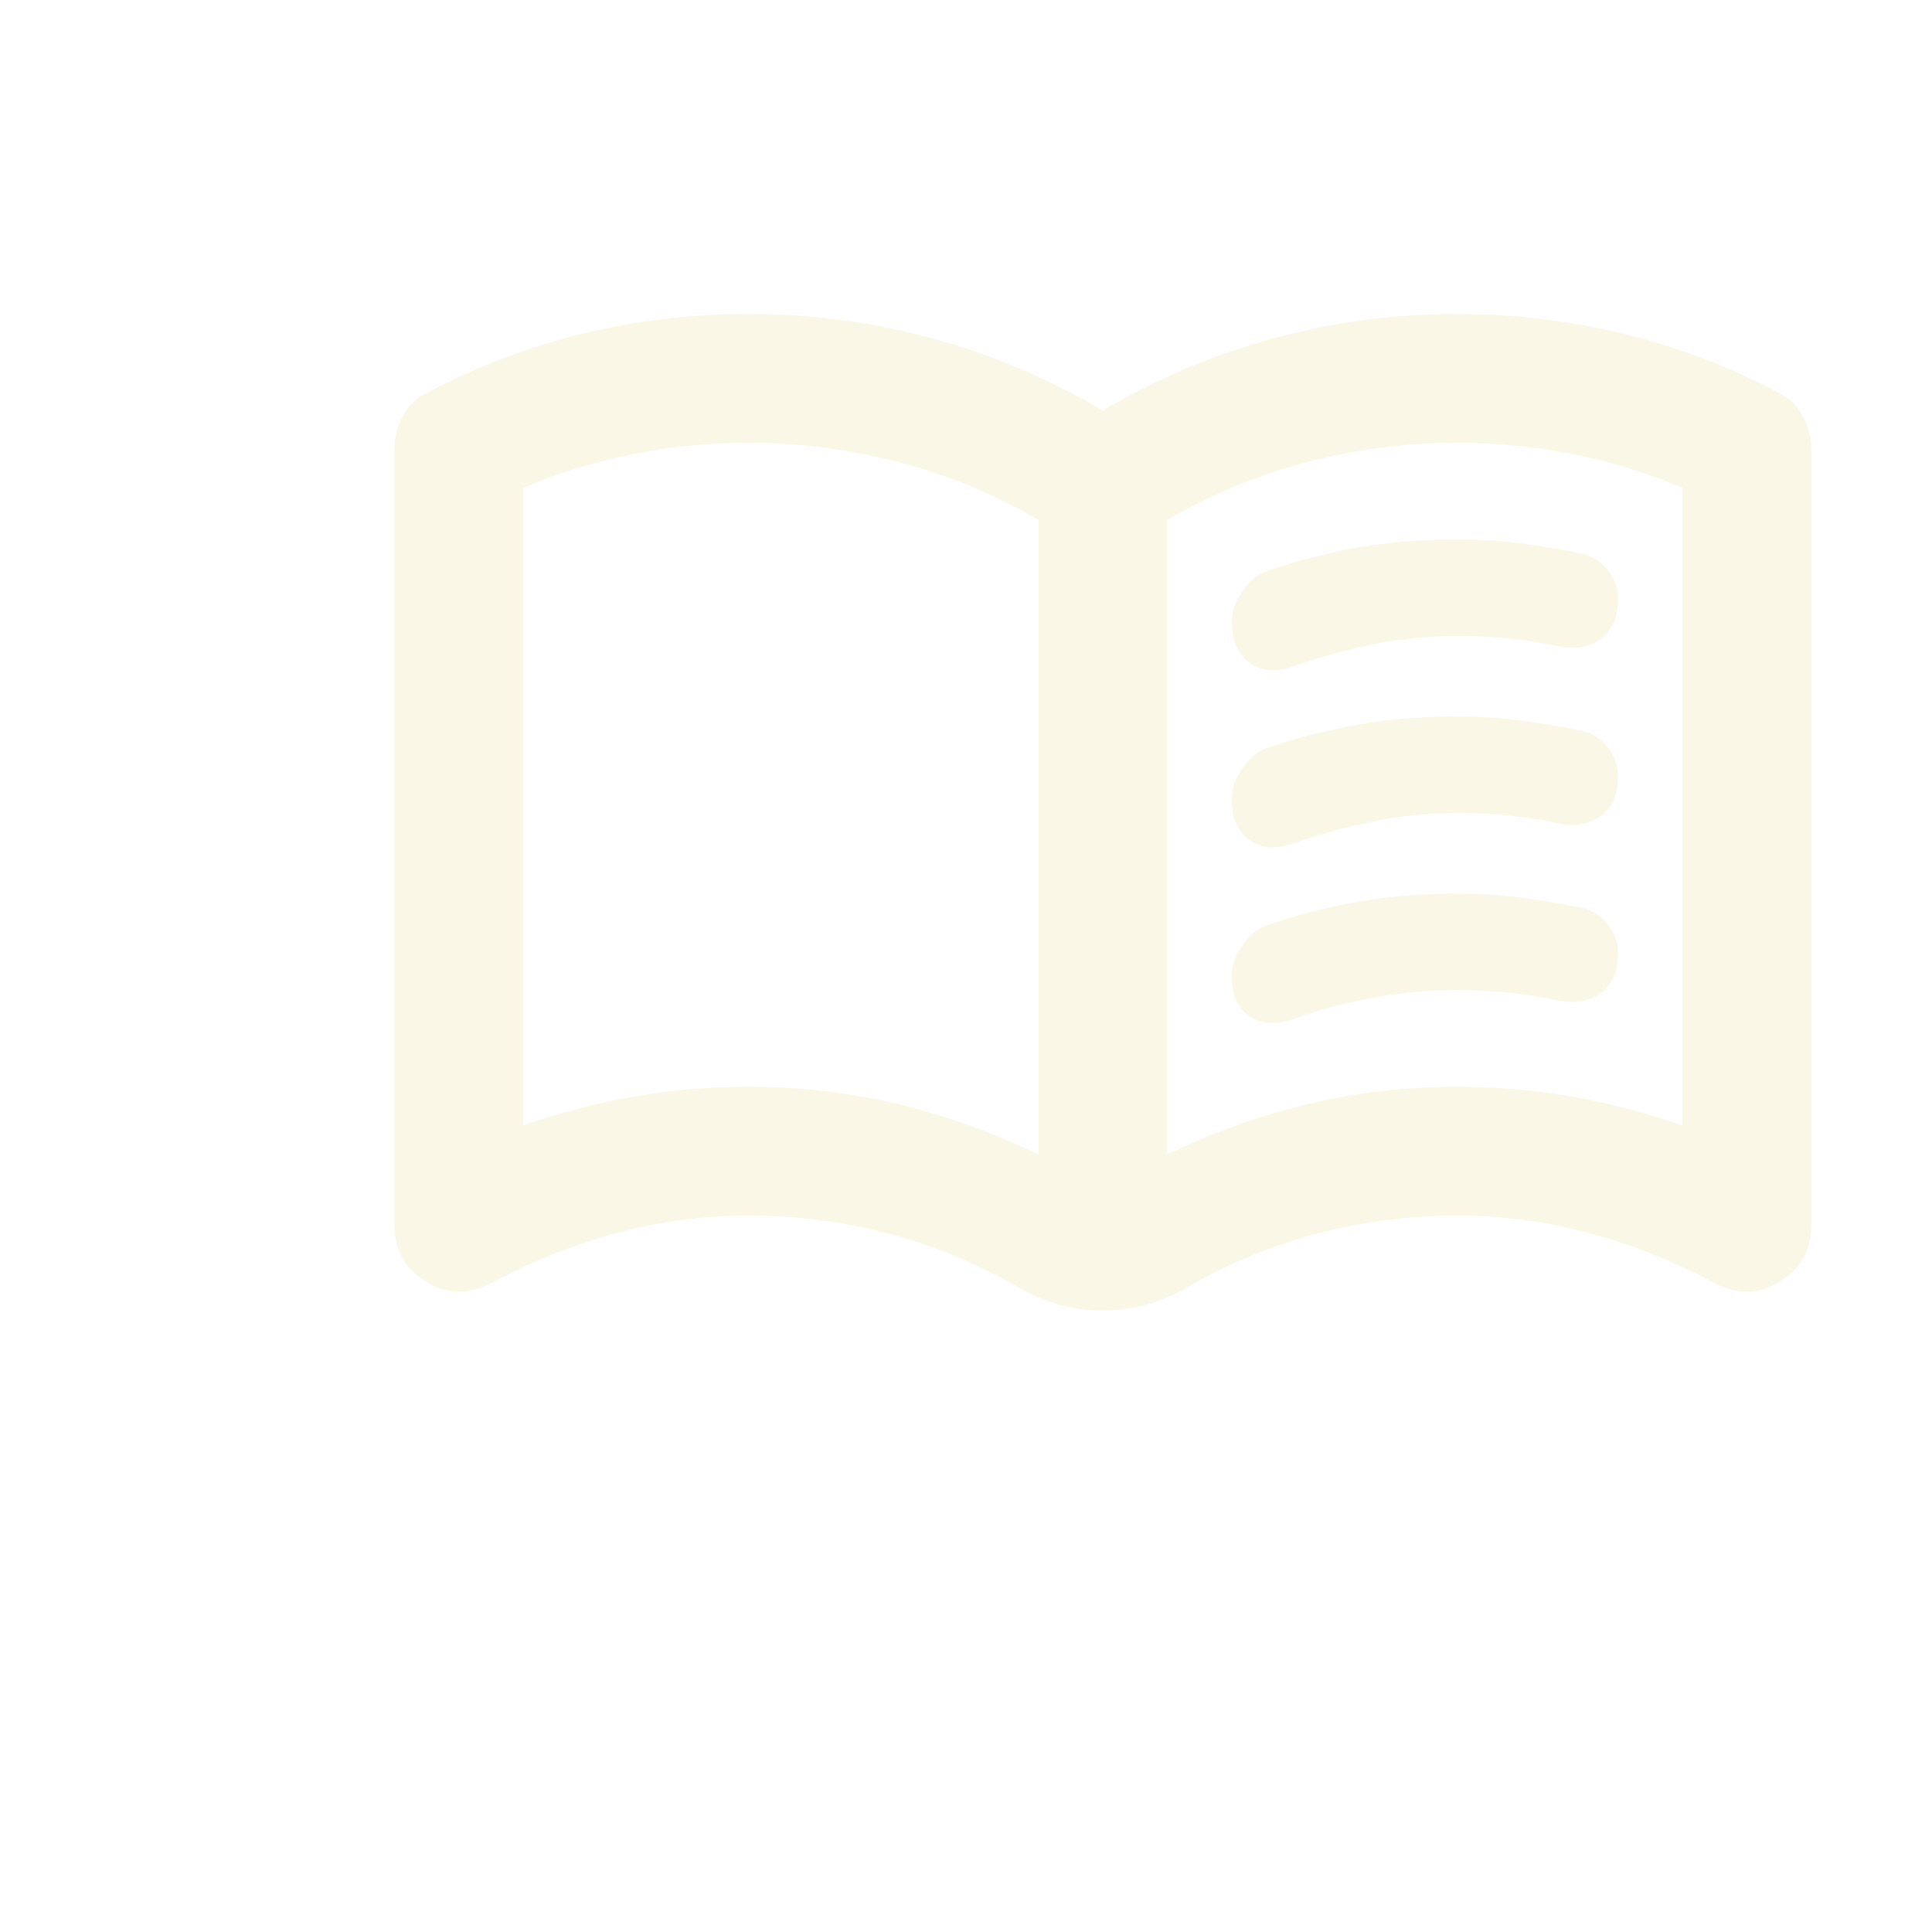
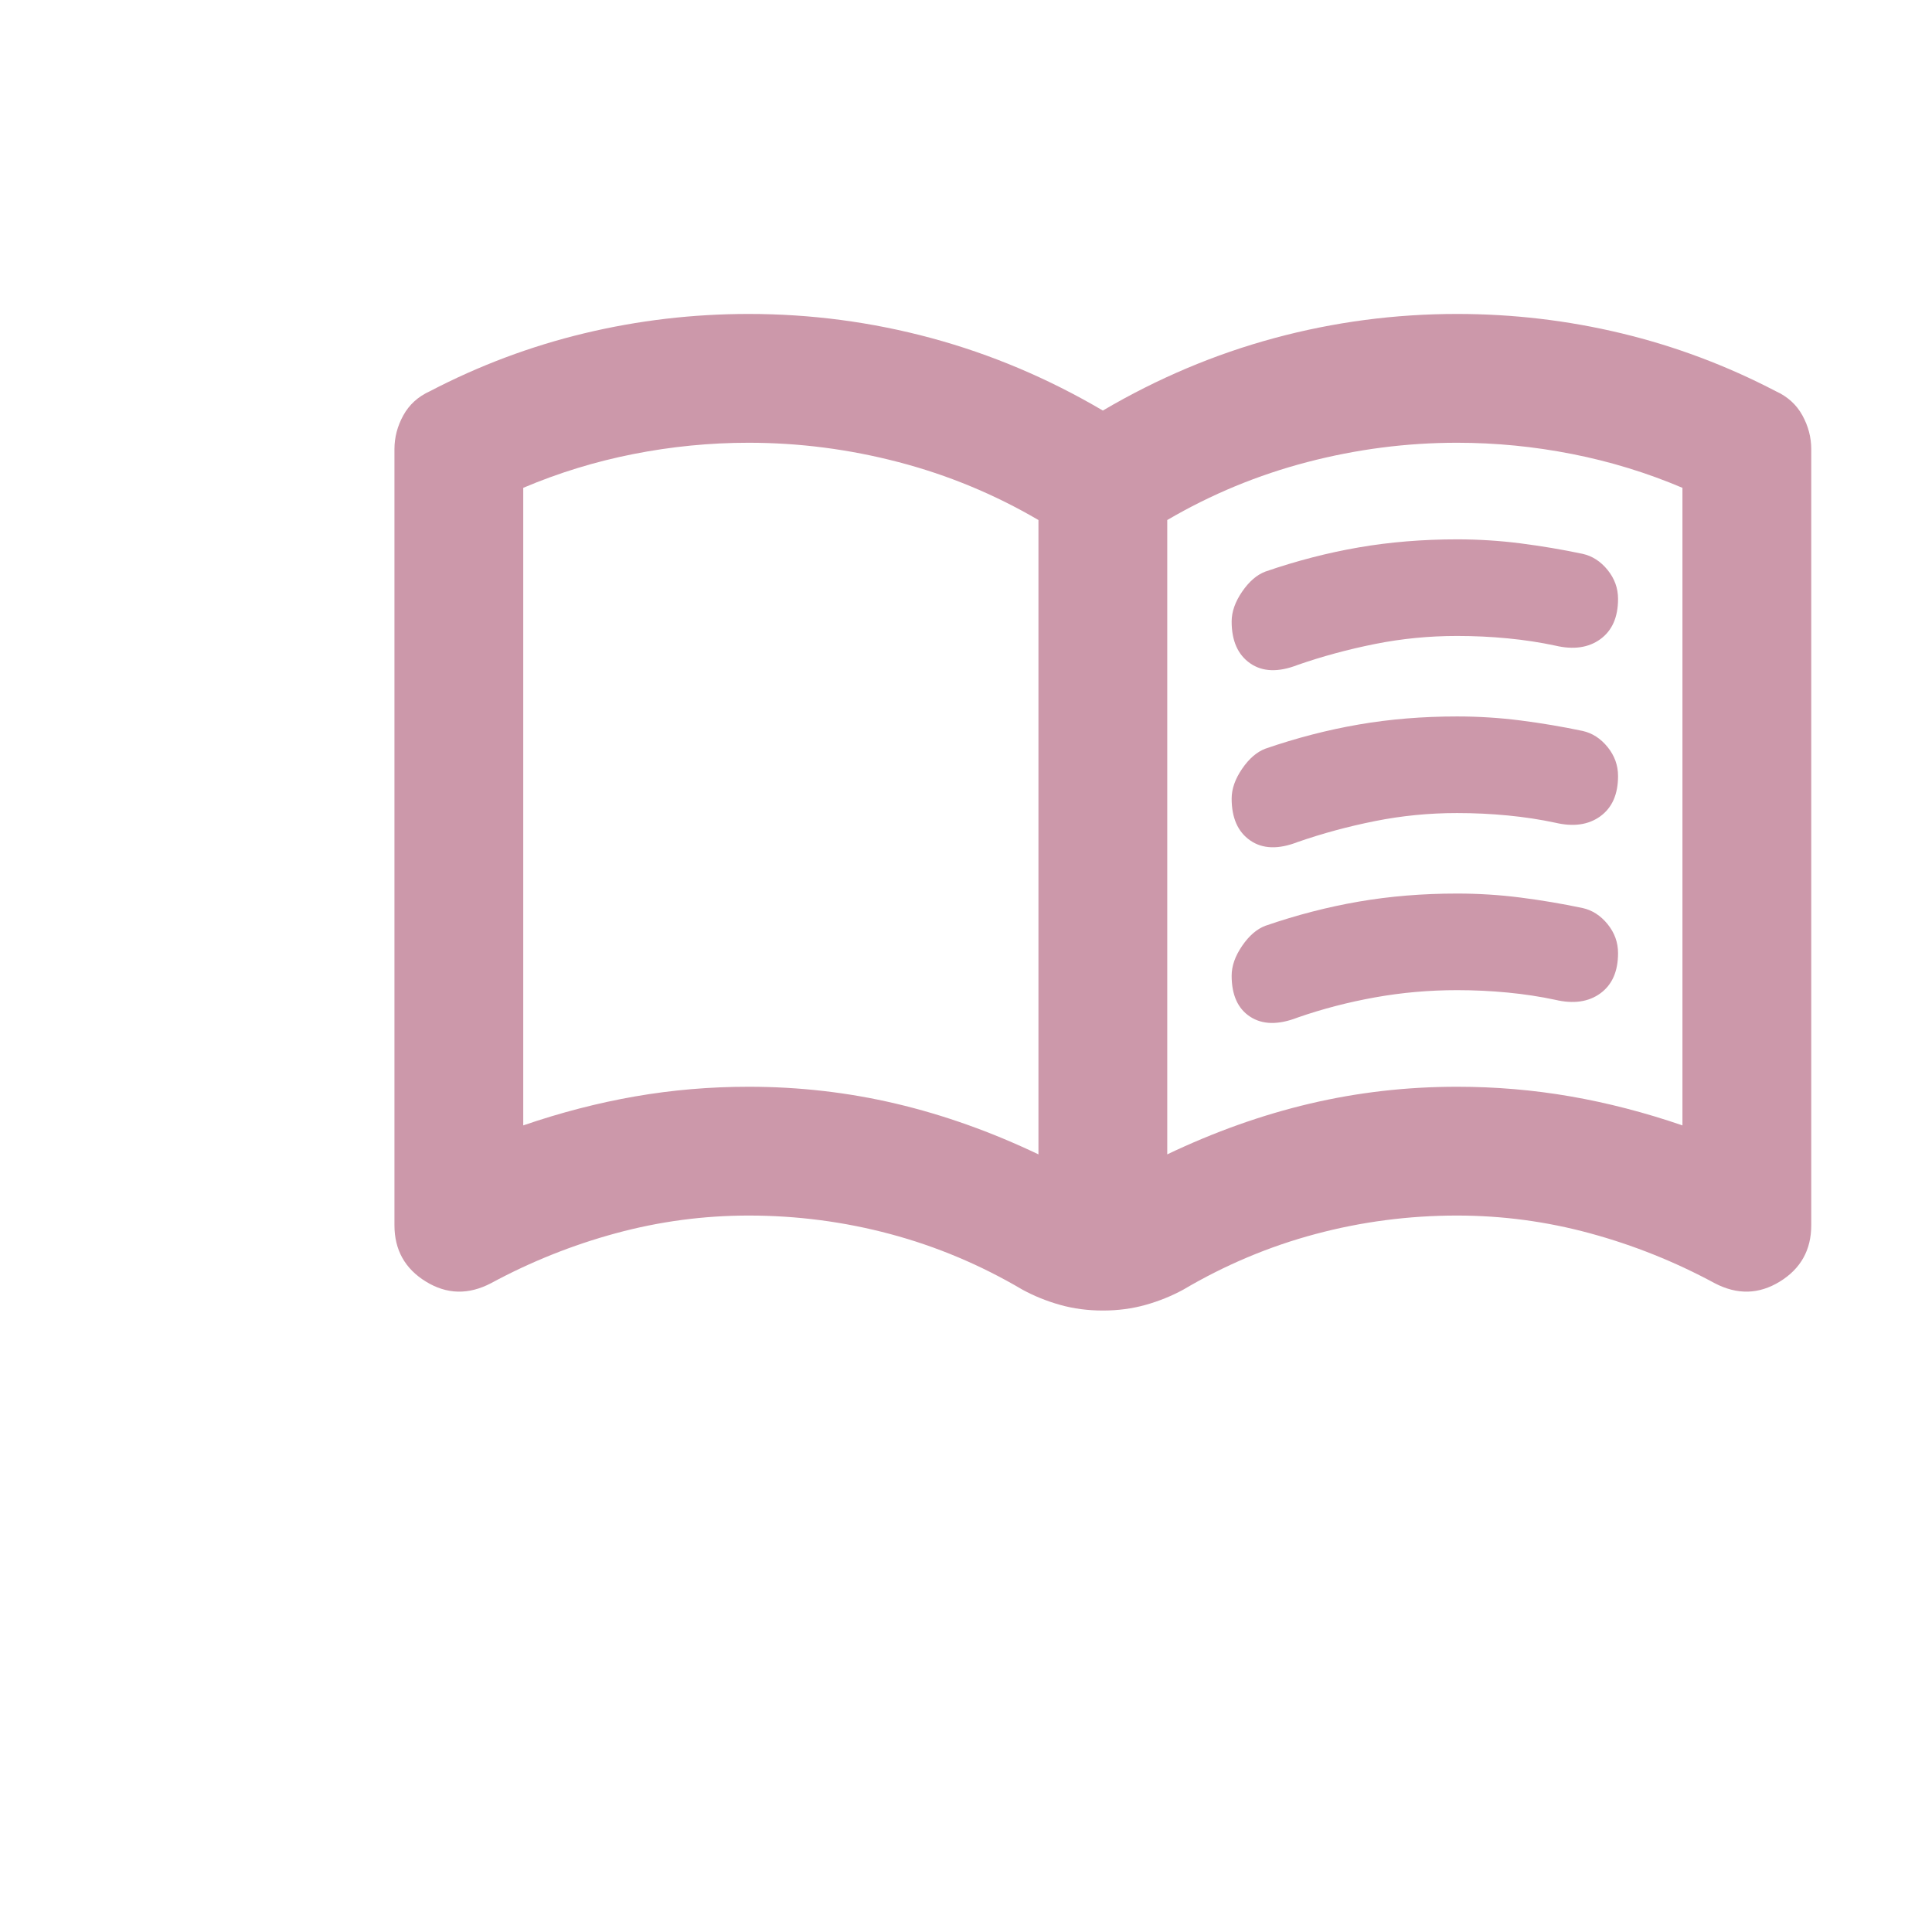
<svg xmlns="http://www.w3.org/2000/svg" viewBox="0 -960 960 960">
  <g transform="scale(0.8) translate(205, -205)">
-     <path fill="#FAF7E6" d="M260-320q47 0 91.5 10.5T440-278v-394q-41-24-87-36t-93-12q-36 0-71.5 7T120-692v396q35-12 69.5-18t70.5-6Zm260 42q44-21 88.5-31.5T700-320q36 0 70.5 6t69.5 18v-396q-33-14-68.5-21t-71.5-7q-47 0-93 12t-87 36v394Zm-66.5 93.5Q441-188 430-194q-39-23-82-34.5T260-240q-42 0-82.5 11T100-198q-21 11-40.5-1T40-234v-482q0-11 5.5-21T62-752q46-24 96-36t102-12q58 0 113.5 15T480-740q51-30 106.5-45T700-800q52 0 102 12t96 36q11 5 16.5 15t5.5 21v482q0 23-19.5 35t-40.5 1q-37-20-77.5-31T700-240q-45 0-88 11.5T530-194q-11 6-23.5 9.5T480-181q-14 0-26.5-3.5ZM280-494Zm280-115q0-9 6.5-18.5T581-640q29-10 58-15t61-5q20 0 39.5 2.5T778-651q9 2 15.5 10t6.5 18q0 17-11 25t-28 4q-14-3-29.5-4.5T700-600q-26 0-51 5t-48 13q-18 7-29.5-1T560-609Zm0 220q0-9 6.5-18.5T581-420q29-10 58-15t61-5q20 0 39.5 2.5T778-431q9 2 15.5 10t6.5 18q0 17-11 25t-28 4q-14-3-29.5-4.5T700-380q-26 0-51 4.5T601-363q-18 7-29.5-.5T560-389Zm0-110q0-9 6.5-18.5T581-530q29-10 58-15t61-5q20 0 39.5 2.5T778-541q9 2 15.5 10t6.5 18q0 17-11 25t-28 4q-14-3-29.5-4.5T700-490q-26 0-51 5t-48 13q-18 7-29.5-1T560-499Z" />
+     <path fill="#CC98AA" d="M260-320q47 0 91.5 10.5T440-278v-394q-41-24-87-36t-93-12q-36 0-71.5 7T120-692v396q35-12 69.5-18t70.5-6Zm260 42q44-21 88.5-31.5T700-320q36 0 70.5 6t69.5 18v-396q-33-14-68.5-21t-71.5-7q-47 0-93 12t-87 36v394Zm-66.5 93.5Q441-188 430-194q-39-23-82-34.5T260-240q-42 0-82.5 11T100-198q-21 11-40.5-1T40-234v-482q0-11 5.5-21T62-752q46-24 96-36t102-12q58 0 113.5 15T480-740q51-30 106.5-45T700-800q52 0 102 12t96 36q11 5 16.5 15t5.5 21v482q0 23-19.5 35t-40.5 1q-37-20-77.5-31T700-240q-45 0-88 11.5T530-194q-11 6-23.5 9.5T480-181q-14 0-26.5-3.5ZM280-494Zm280-115q0-9 6.5-18.5T581-640q29-10 58-15t61-5q20 0 39.5 2.5T778-651q9 2 15.5 10t6.5 18q0 17-11 25t-28 4q-14-3-29.5-4.5T700-600q-26 0-51 5t-48 13q-18 7-29.5-1T560-609Zm0 220q0-9 6.5-18.5T581-420q29-10 58-15t61-5q20 0 39.5 2.5T778-431q9 2 15.5 10t6.5 18q0 17-11 25t-28 4q-14-3-29.5-4.5T700-380q-26 0-51 4.5T601-363q-18 7-29.5-.5T560-389Zm0-110q0-9 6.5-18.5T581-530q29-10 58-15t61-5q20 0 39.5 2.5T778-541q9 2 15.5 10t6.5 18q0 17-11 25t-28 4q-14-3-29.5-4.5T700-490q-26 0-51 5t-48 13q-18 7-29.5-1T560-499Z" />
  </g>
</svg>
